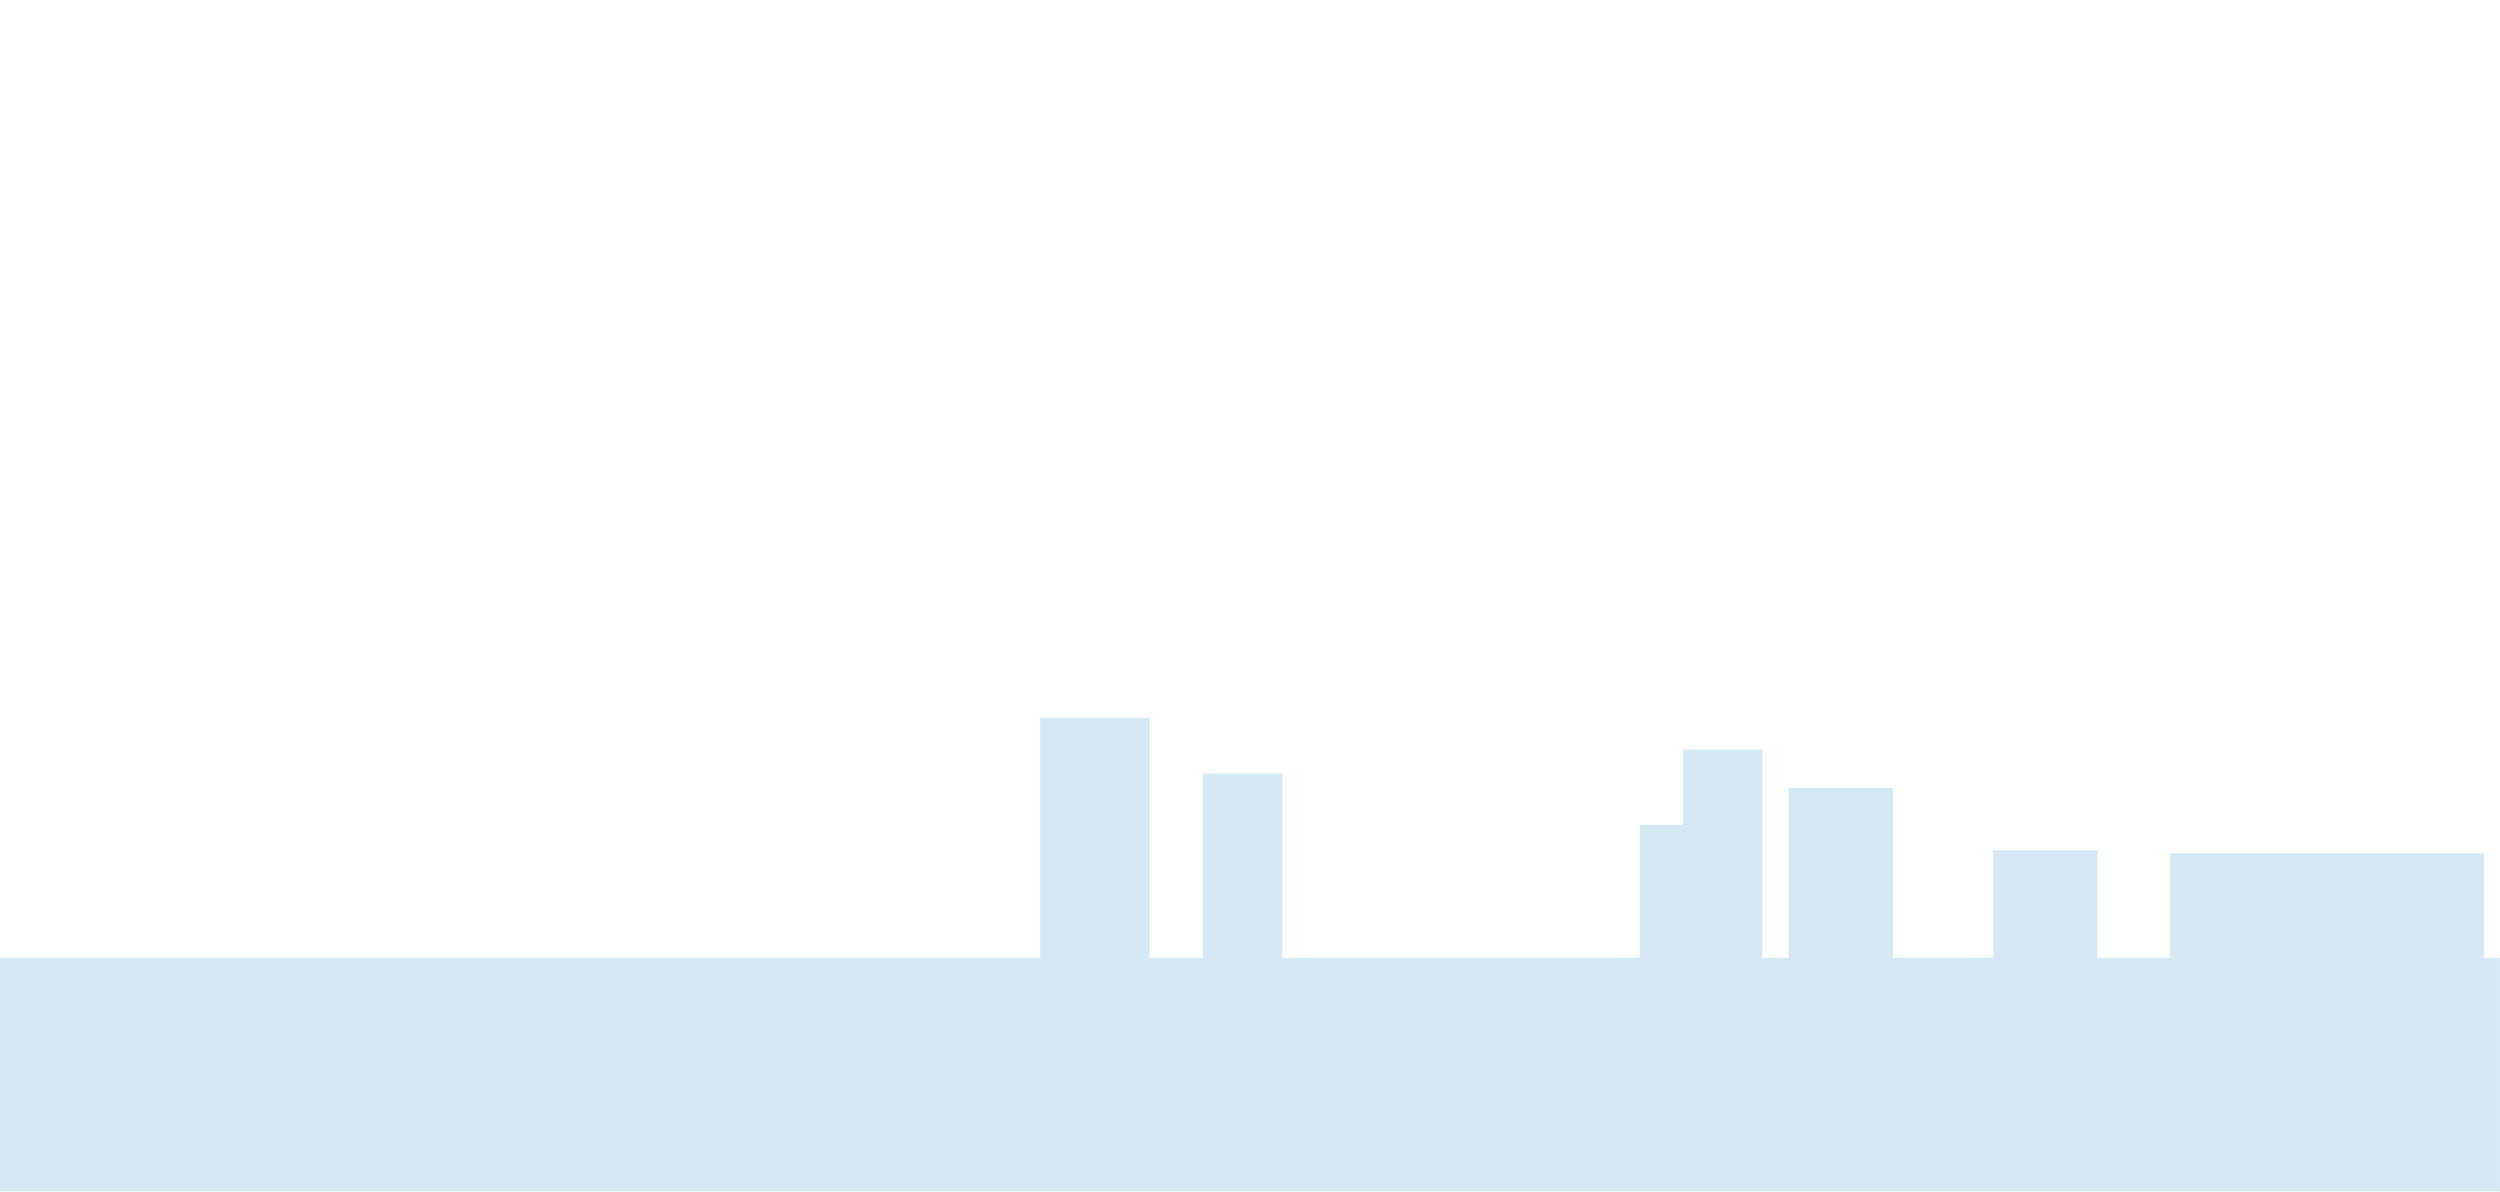
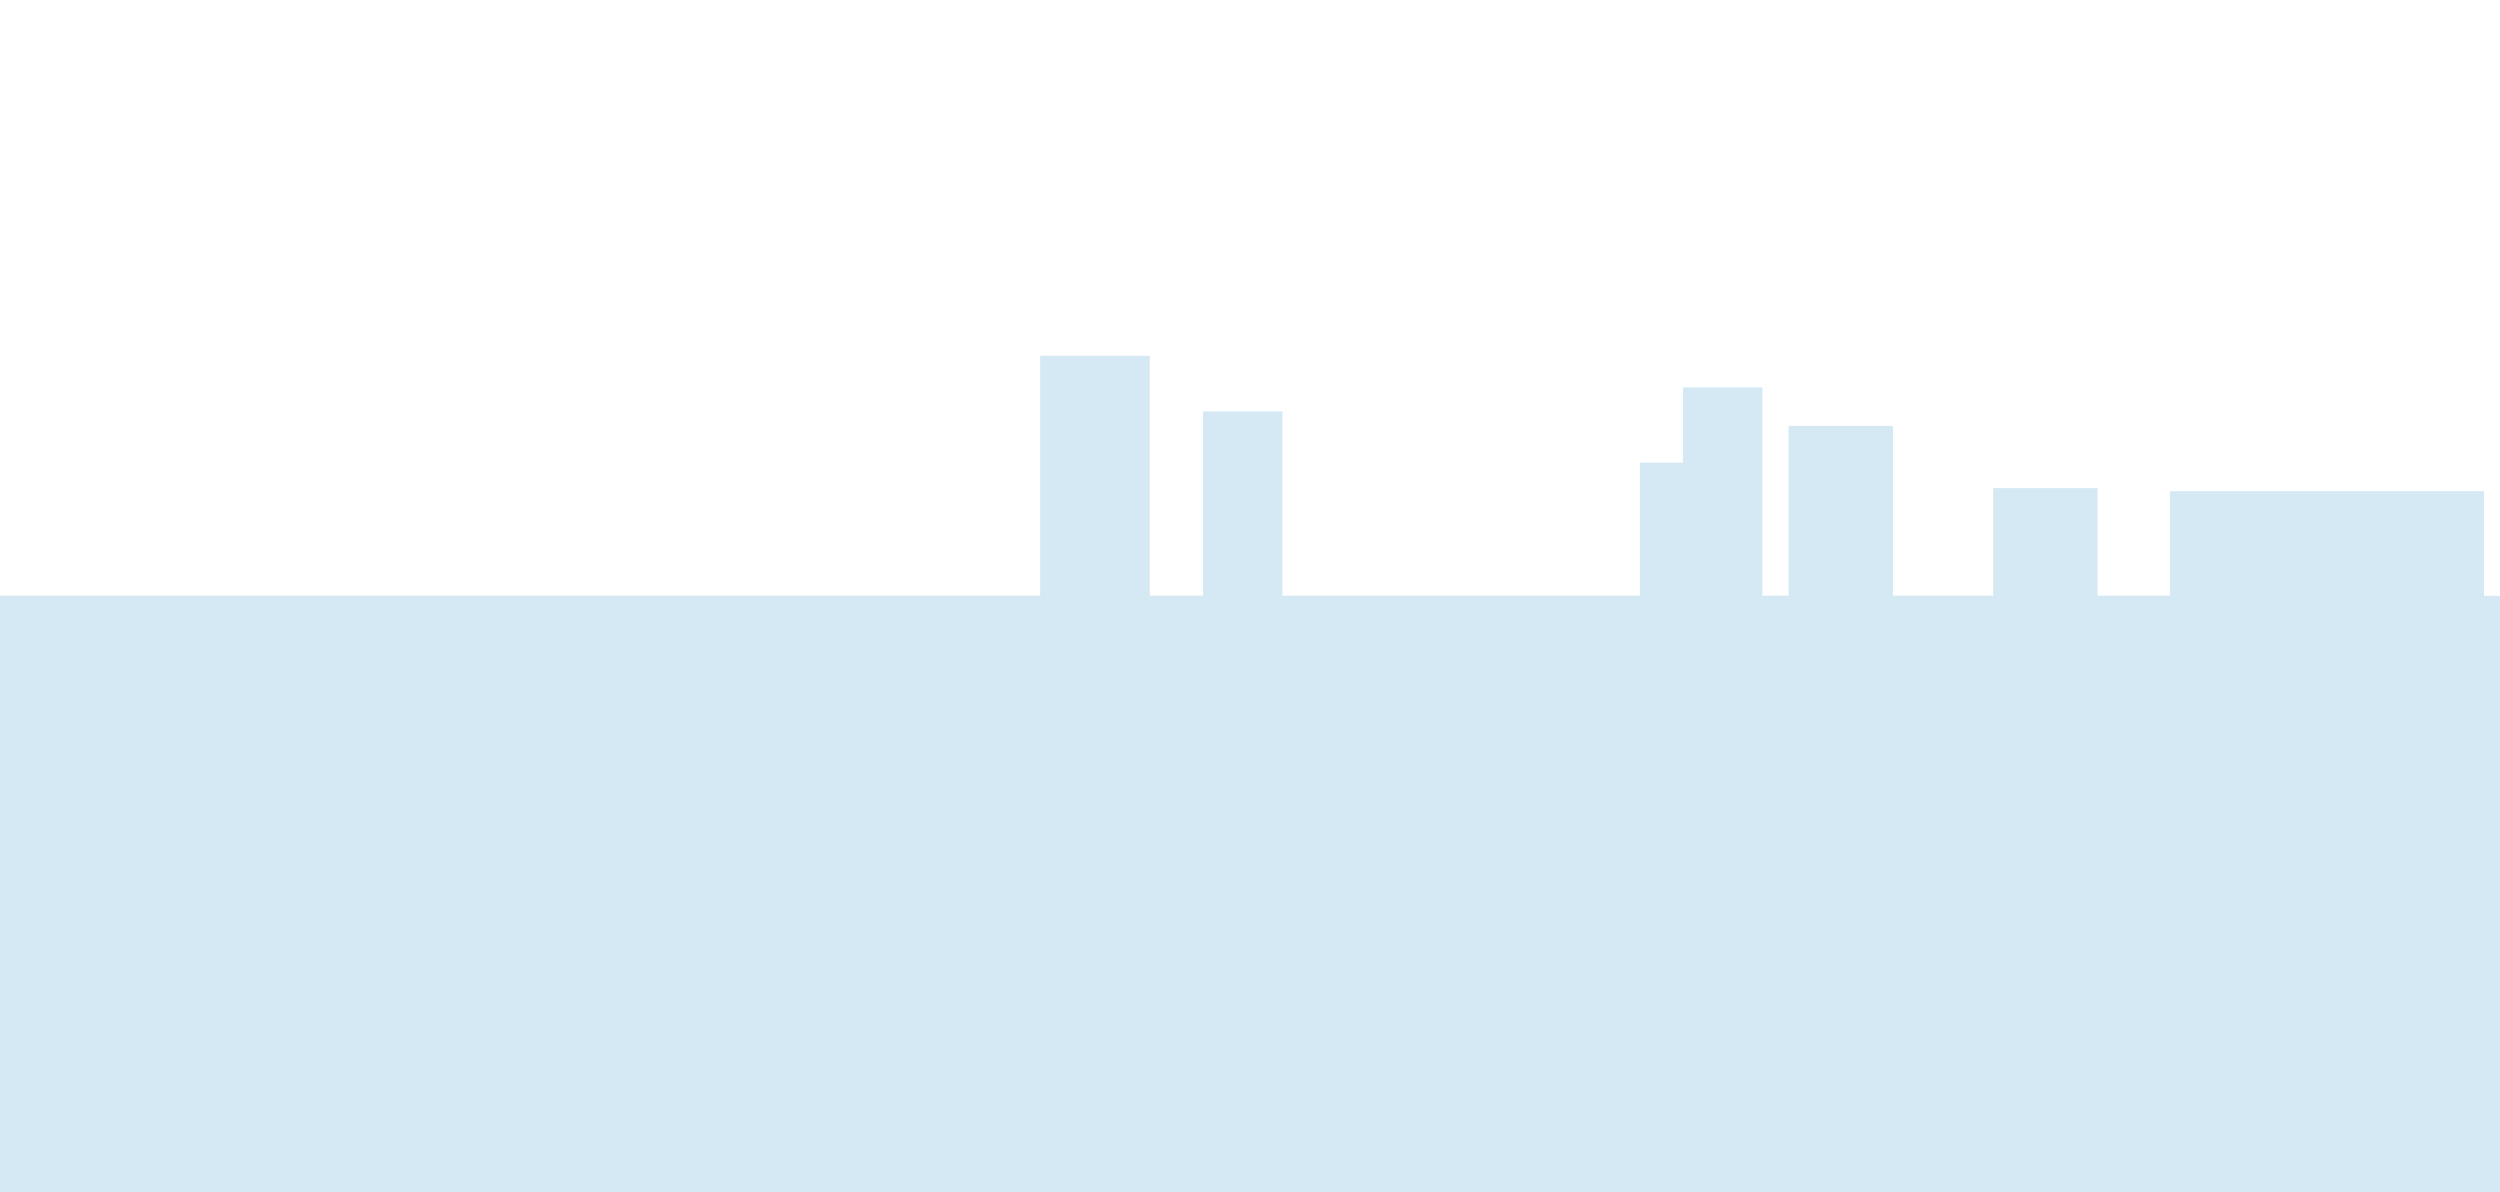
<svg xmlns="http://www.w3.org/2000/svg" version="1.1" id="svg1" width="666.693" height="317.773" viewBox="0 0 666.693 317.773">
  <defs id="defs1" />
  <g id="g1">
    <g id="group-R5">
-       <g id="g4" transform="translate(-0.02578875,-41.4554)">
+       <g id="g4" transform="translate(-1.25e-6,-174.6737)">
        <g id="g3">
          <g id="g2">
-             <path id="path2" d="m 306.634,232.915 h -29.234 v 64.945 h 29.234 v -64.945" style="fill:#d5e9f4;fill-opacity:1;fill-rule:nonzero;stroke:none;stroke-width:0.091" />
-             <path id="path3" d="m 342.016,247.743 h -21.191 v 50.117 h 21.191 v -50.117" style="fill:#d5e9f4;fill-opacity:1;fill-rule:nonzero;stroke:none;stroke-width:0.091" />
-             <path id="path4" d="m 458.522,261.385 h -21.192 v 36.476 h 21.192 v -36.476" style="fill:#d5e9f4;fill-opacity:1;fill-rule:nonzero;stroke:none;stroke-width:0.091" />
-             <path id="path5" d="m 504.836,251.596 h -27.836 v 46.265 h 27.836 v -46.265" style="fill:#d5e9f4;fill-opacity:1;fill-rule:nonzero;stroke:none;stroke-width:0.091" />
-             <path id="path6" d="m 559.397,268.195 h -27.836 v 35.826 h 27.836 v -35.826" style="fill:#d5e9f4;fill-opacity:1;fill-rule:nonzero;stroke:none;stroke-width:0.091" />
-             <path id="path7" d="m 662.436,268.999 h -83.751 v 30.684 h 83.751 v -30.684" style="fill:#d5e9f4;fill-opacity:1;fill-rule:nonzero;stroke:none;stroke-width:0.133" />
-             <path id="path8" d="m 470.01,241.347 h -21.192 v 62.687 h 21.192 v -62.687" style="fill:#d5e9f4;fill-opacity:1;fill-rule:nonzero;stroke:none;stroke-width:0.091" />
-             <path id="path146" d="M 666.693,359.229 H 0.026 V 296.912 H 666.693 v 62.316" style="fill:#d5e9f4;fill-opacity:1;fill-rule:nonzero;stroke:none;stroke-width:0.235" />
+             <path id="path2" d="m 306.621,269.563 h -29.234 v 64.945 h 29.234 v -64.945" style="fill:#d5e9f4;fill-opacity:1;fill-rule:nonzero;stroke:none;stroke-width:0.091" />
+             <path id="path3" d="m 342.003,284.392 h -21.191 v 50.117 h 21.191 v -50.117" style="fill:#d5e9f4;fill-opacity:1;fill-rule:nonzero;stroke:none;stroke-width:0.091" />
+             <path id="path4" d="m 458.509,298.033 h -21.192 v 36.476 h 21.192 v -36.476" style="fill:#d5e9f4;fill-opacity:1;fill-rule:nonzero;stroke:none;stroke-width:0.091" />
+             <path id="path5" d="m 504.823,288.244 h -27.836 v 46.265 h 27.836 v -46.265" style="fill:#d5e9f4;fill-opacity:1;fill-rule:nonzero;stroke:none;stroke-width:0.091" />
+             <path id="path6" d="m 559.384,304.843 h -27.836 v 35.826 h 27.836 v -35.826" style="fill:#d5e9f4;fill-opacity:1;fill-rule:nonzero;stroke:none;stroke-width:0.091" />
+             <path id="path7" d="m 662.423,305.647 h -83.751 v 30.684 h 83.751 v -30.684" style="fill:#d5e9f4;fill-opacity:1;fill-rule:nonzero;stroke:none;stroke-width:0.133" />
+             <path id="path8" d="m 469.997,277.995 h -21.192 v 62.687 h 21.192 v -62.687" style="fill:#d5e9f4;fill-opacity:1;fill-rule:nonzero;stroke:none;stroke-width:0.091" />
+             <path id="path146" d="M 666.68,529.095 H 0.013 V 333.56 H 666.68 v 195.535" style="fill:#d5e9f4;fill-opacity:1;fill-rule:nonzero;stroke:none;stroke-width:0.416" />
          </g>
        </g>
-         <path id="path146-5" d="M 662.668,317.773 H -4 v -20.861 h 666.668 v 20.861" style="fill:#d5e9f4;fill-opacity:1;fill-rule:nonzero;stroke:none;stroke-width:0.136" />
+         <path id="path146-5" d="M 662.655,354.421 H -4.013 V 333.56 H 662.655 v 20.861" style="fill:#d5e9f4;fill-opacity:1;fill-rule:nonzero;stroke:none;stroke-width:0.136" />
      </g>
    </g>
  </g>
</svg>
